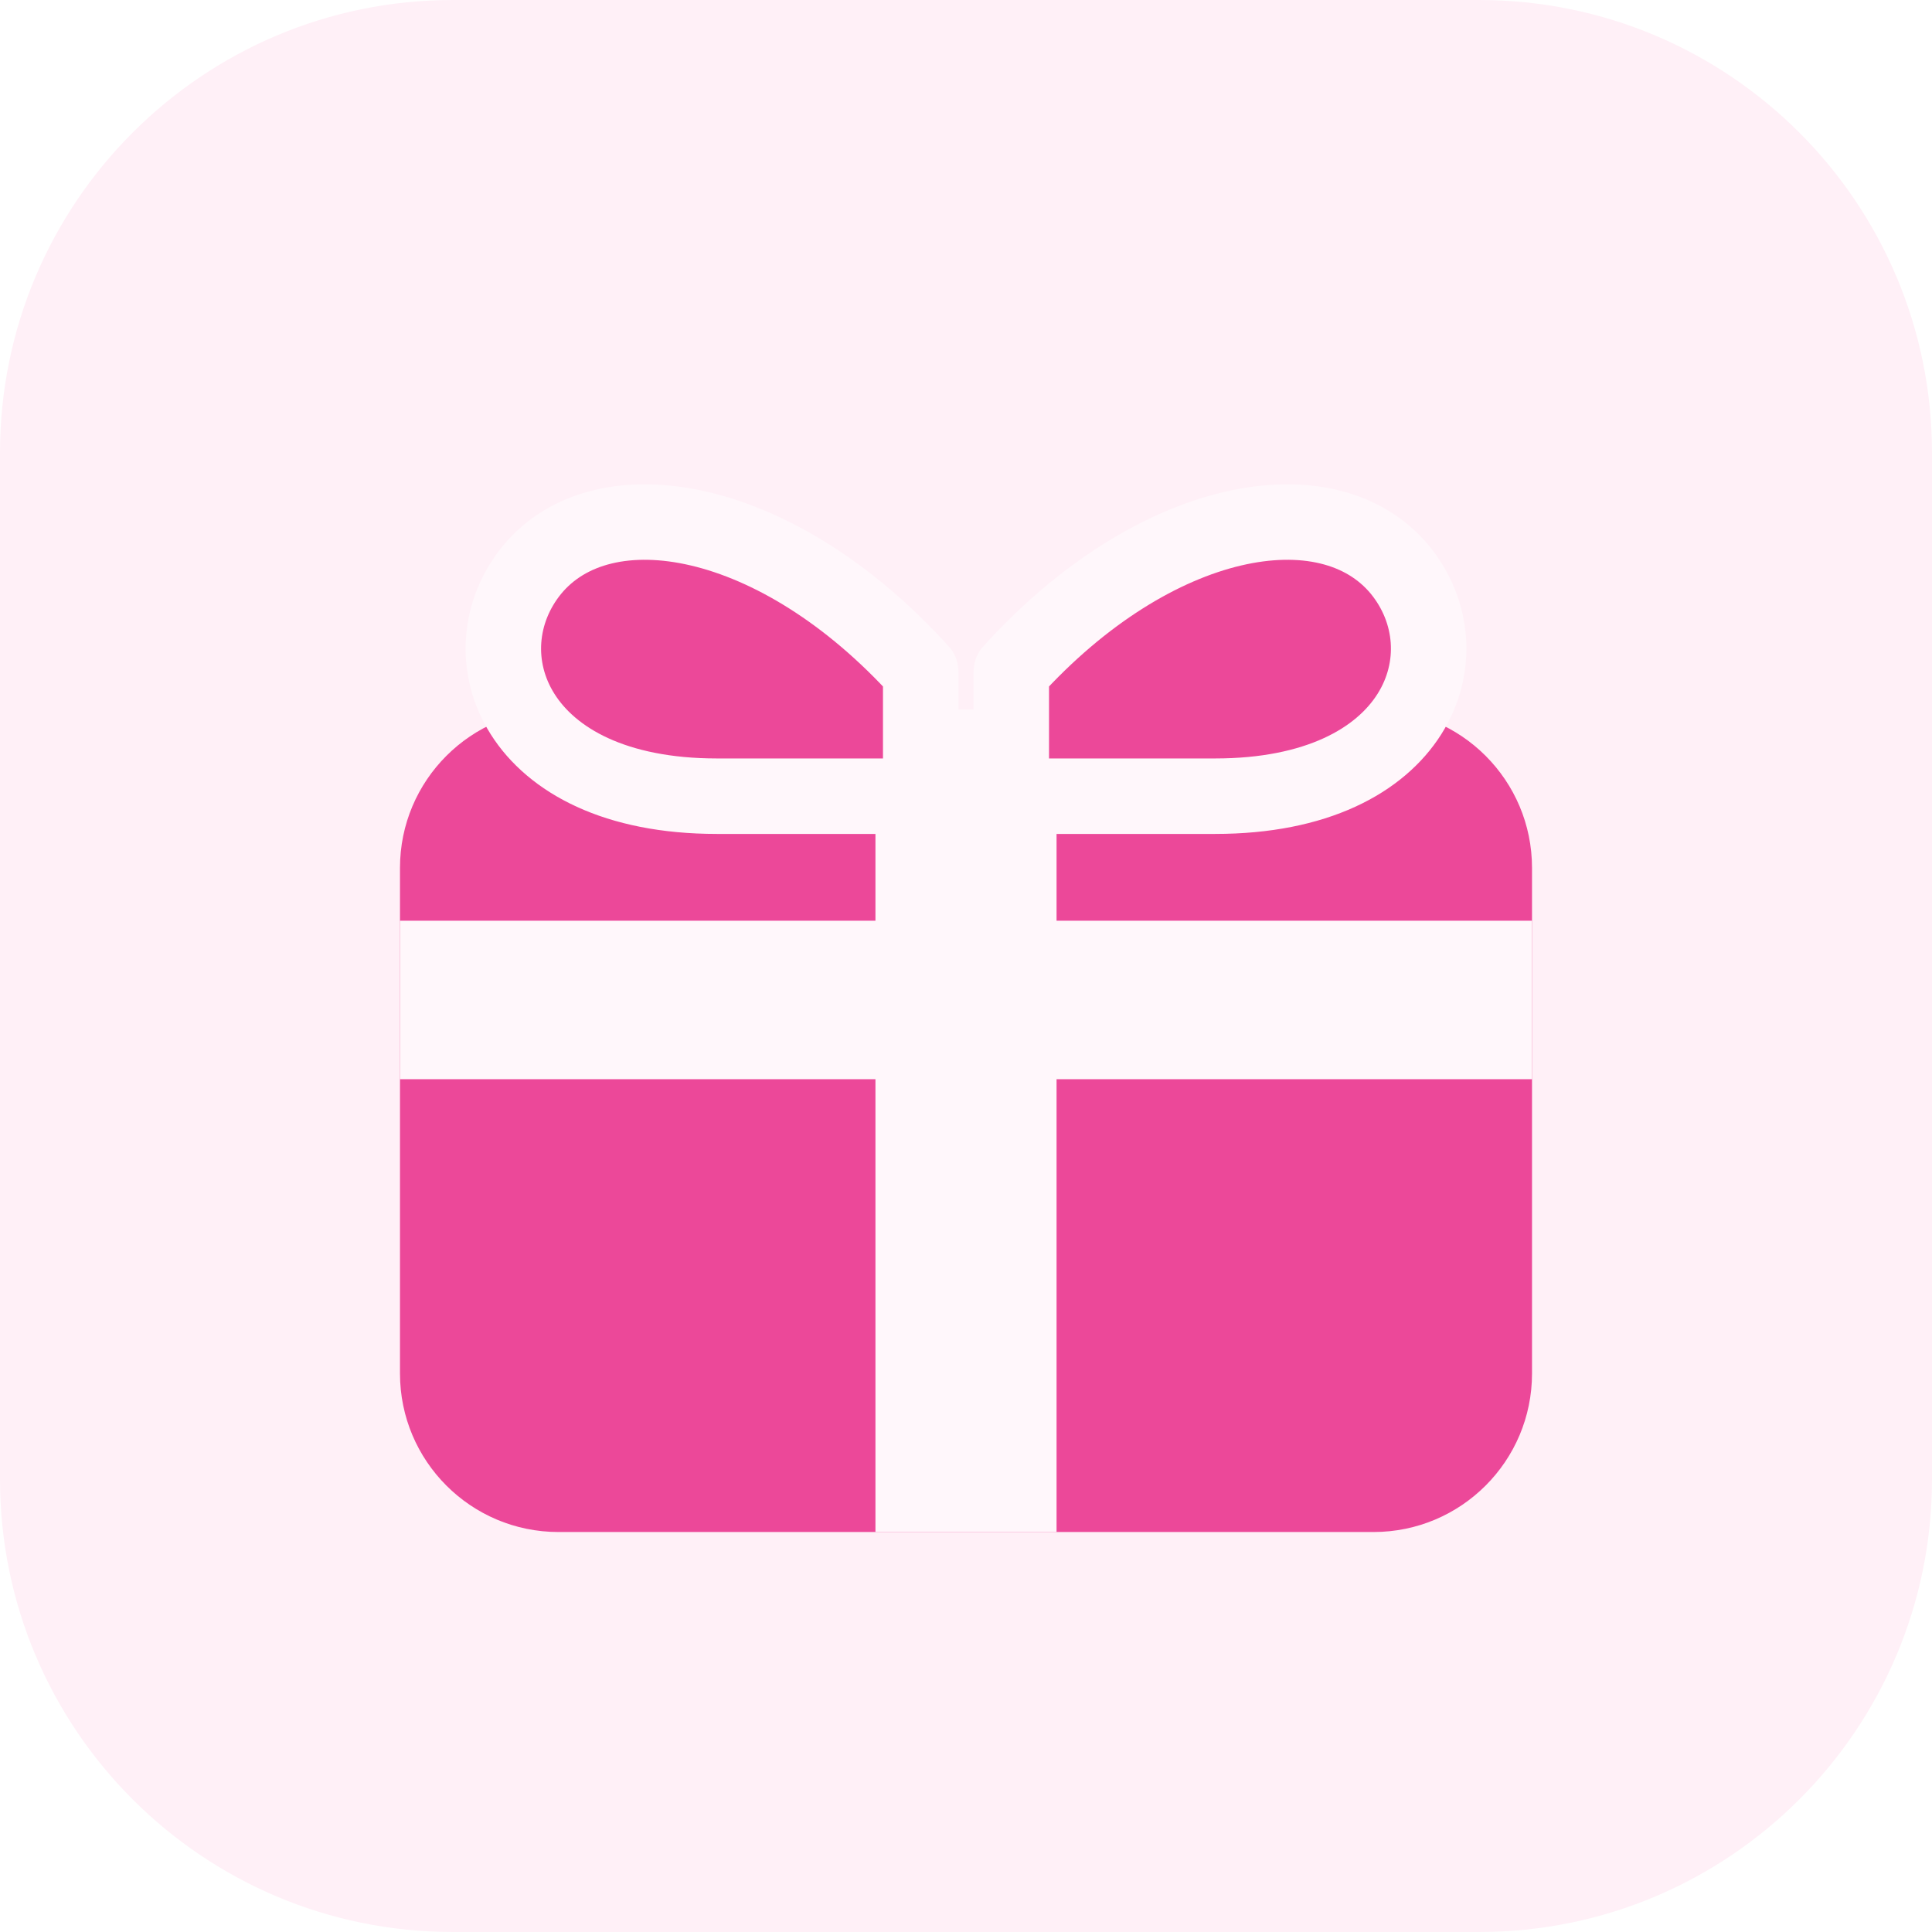
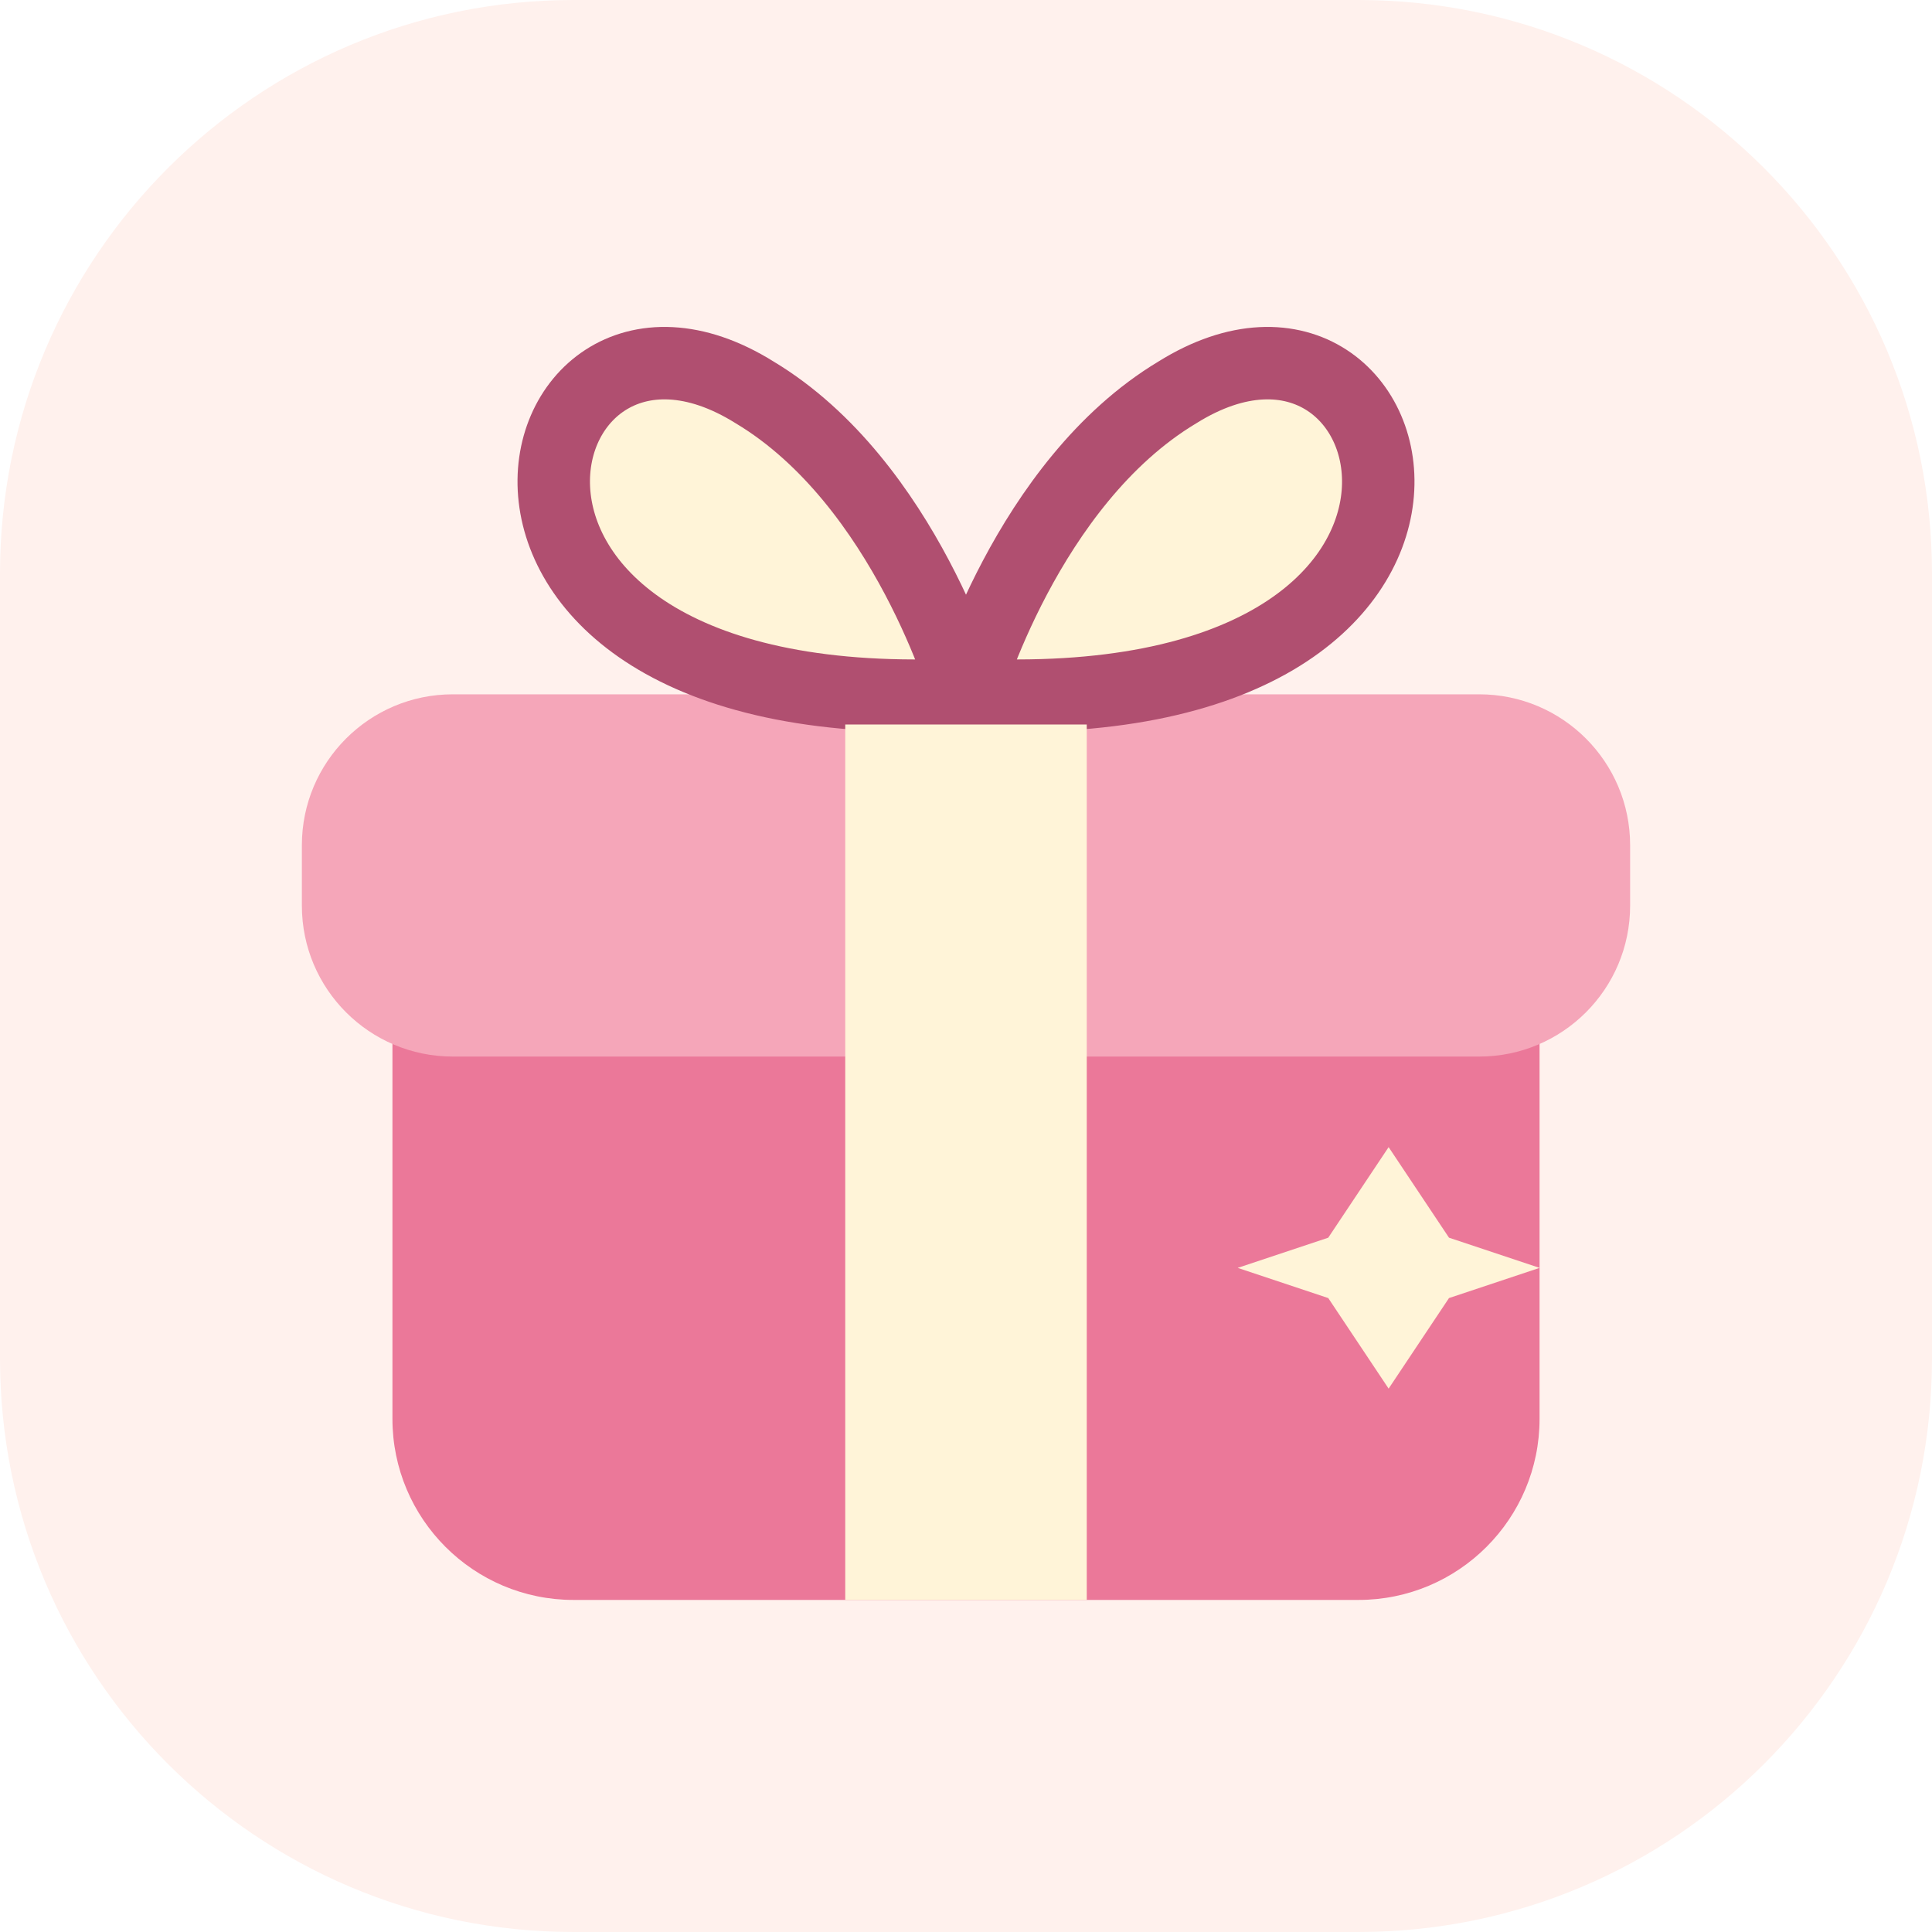
- <svg xmlns="http://www.w3.org/2000/svg" width="512" height="512" viewBox="0 0 512 512" fill="none">
-   <rect width="512" height="512" rx="120" fill="#FFF0F7" />
-   <rect x="106" y="188" width="300" height="218" rx="42" fill="#EC4899" />
-   <rect x="232" y="188" width="48" height="218" fill="#FFF7FB" />
-   <rect x="106" y="244" width="300" height="42" fill="#FFF7FB" />
-   <path d="M244 178C206 136 160 128 141 151C123 173 136 211 190 211H244V178Z" fill="#EC4899" />
-   <path d="M268 178C306 136 352 128 371 151C389 173 376 211 322 211H268V178Z" fill="#EC4899" />
-   <path d="M244 178C206 136 160 128 141 151C123 173 136 211 190 211H244Z" stroke="#FFF7FB" stroke-width="20" stroke-linecap="round" stroke-linejoin="round" />
-   <path d="M268 178C306 136 352 128 371 151C389 173 376 211 322 211H268Z" stroke="#FFF7FB" stroke-width="20" stroke-linecap="round" stroke-linejoin="round" />
+ <svg xmlns="http://www.w3.org/2000/svg" viewBox="0 0 64 64">
+   <rect width="64" height="64" rx="19" fill="#fff1ed" />
+   <rect x="13" y="28" width="38" height="25" rx="6" fill="#eb7899" />
+   <rect x="10" y="23" width="44" height="12" rx="5" fill="#f5a6b9" />
+   <path d="M32 23C13 24 17 8 25 13c5 3 7 10 7 10Zm0 0c19 1 15-15 7-10-5 3-7 10-7 10Z" fill="#fff4d8" stroke="#b04f70" stroke-width="2.4" stroke-linejoin="round" />
+   <path d="M28 24h8v29h-8z" fill="#fff4d8" />
+   <path d="m44 41 2-3 2 3 3 1-3 1-2 3-2-3-3-1Z" fill="#fff4d8" />
</svg>
